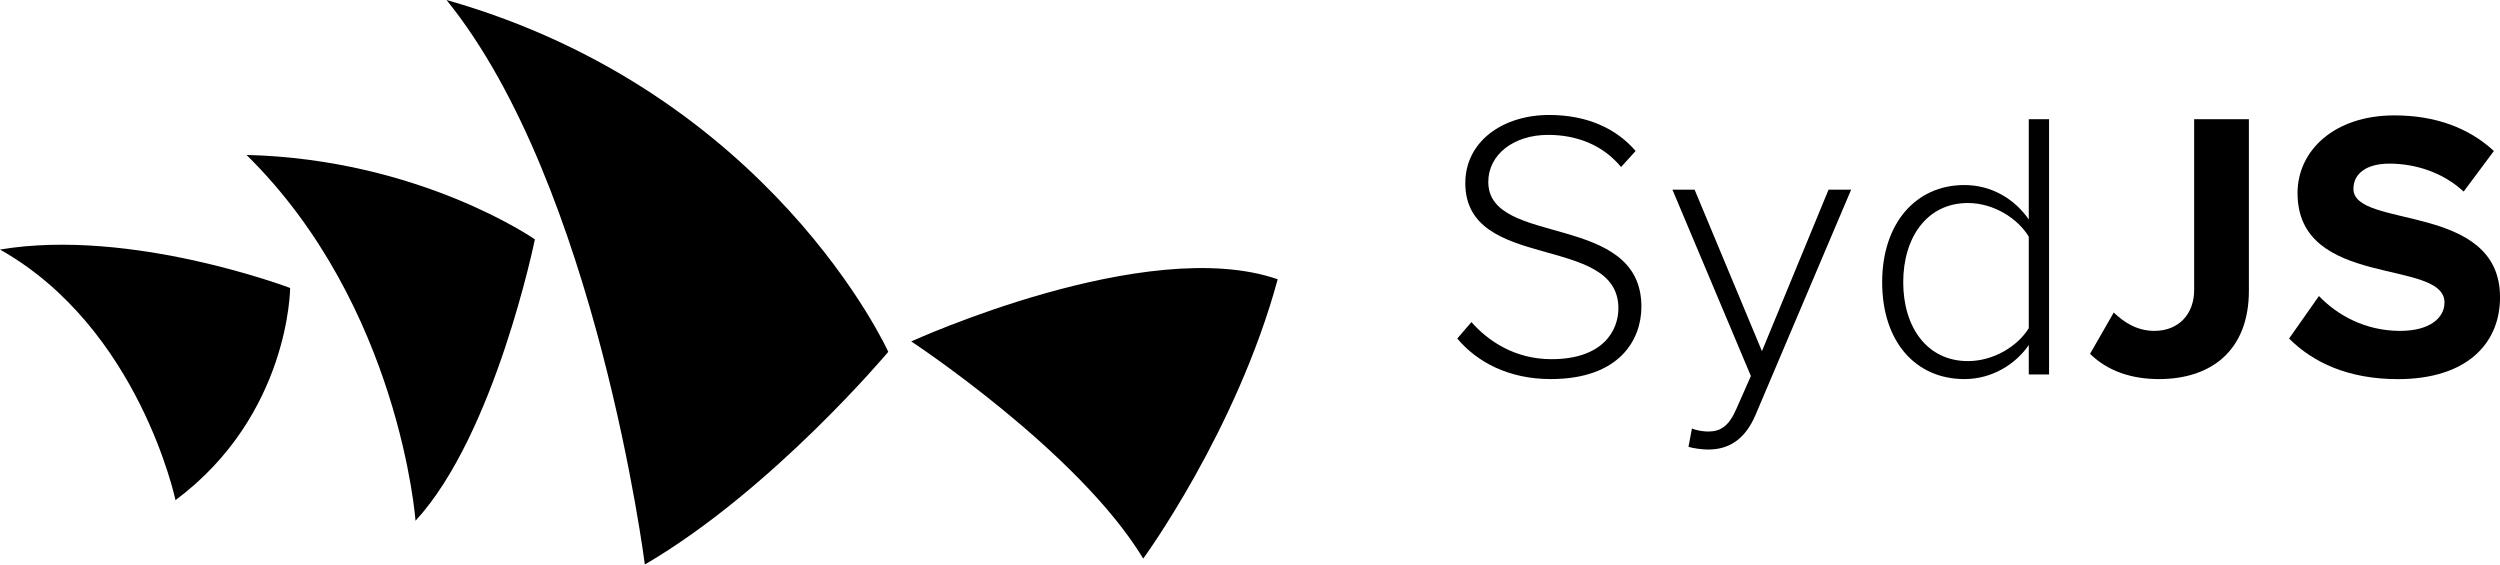
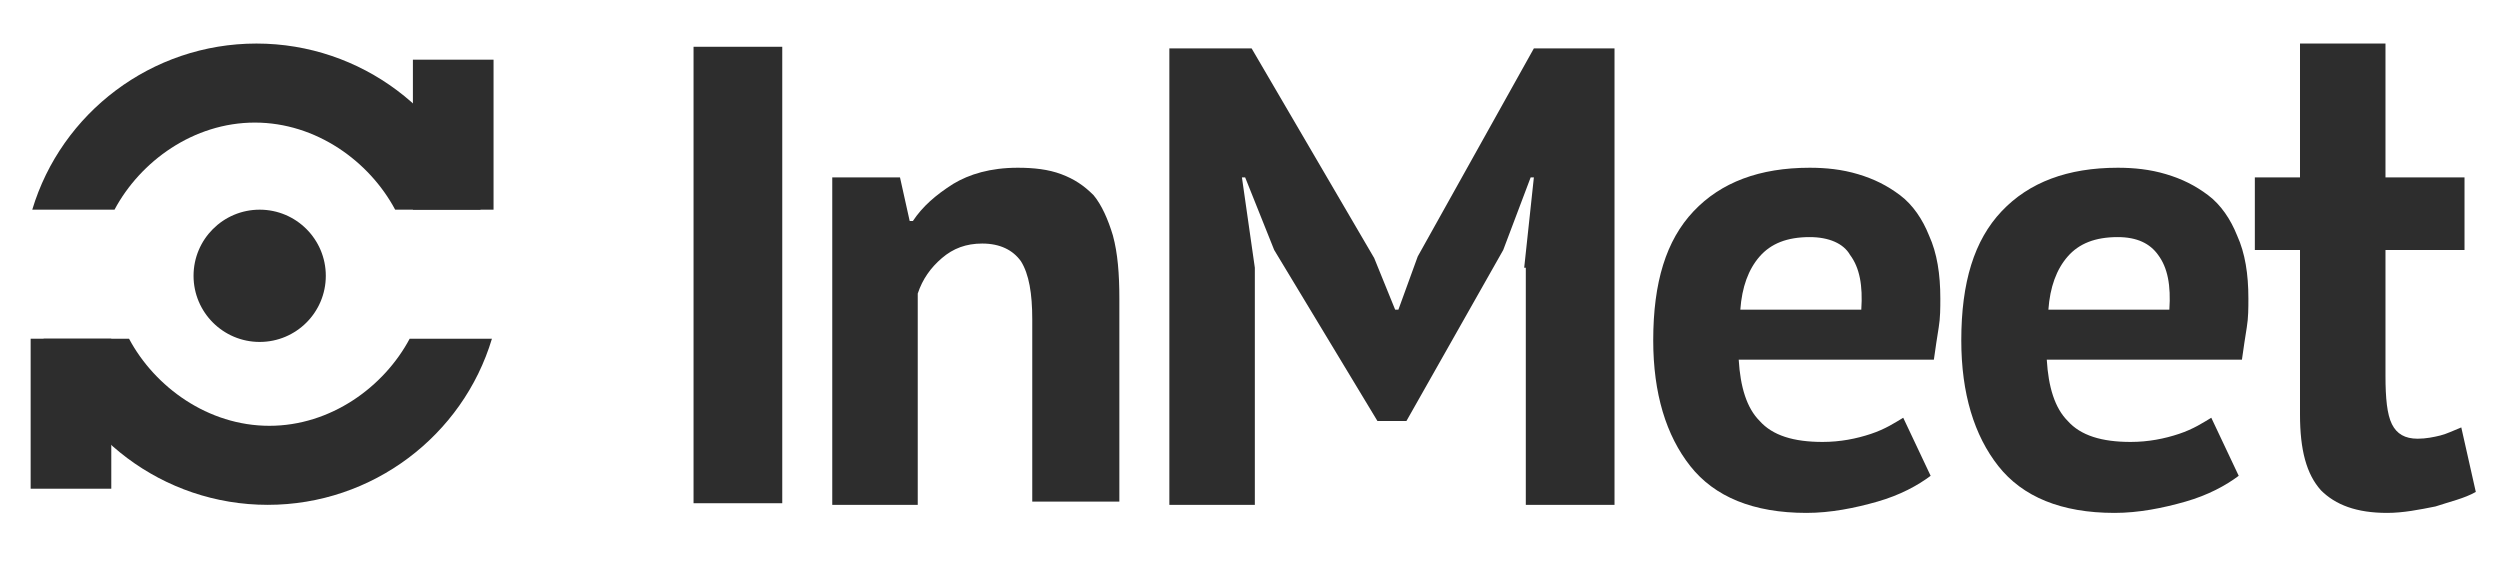
- <svg xmlns="http://www.w3.org/2000/svg" version="1.1" id="Layer_1" x="0px" y="0px" width="155px" height="35px" viewBox="-49.741 29.409 155 35" enable-background="new -49.741 29.409 155 35" xml:space="preserve">
-   <path display="none" fill="#1B7EBA" d="M0,6h129.996v114.996l-65.319-10L0,120.996V6z" />
-   <path display="none" fill="#2697DE" d="M-101.835-93.218h333.666v305.432L64.174,186.547l-166.009,25.667V-93.218z" />
+ <svg xmlns="http://www.w3.org/2000/svg" version="1.1" id="Layer_1" x="0px" y="0px" viewBox="-422 483 155 35" enable-background="new -422 483 155 35" xml:space="preserve">
+   <path display="none" fill="#1B7EBA" d="M-422,489h130v115l-65.3-10l-64.7,10V489z" />
+   <path display="none" fill="#2697DE" d="M-523.8,389.8h333.7v305.4l-167.7-25.7l-166,25.7V389.8z" />
  <g>
-     <g>
-       <path d="M-22.057,29.409c9.306,11.478,12.296,35,12.296,35c7.904-4.615,15.093-13.186,15.093-13.186S-1.943,35.124-22.057,29.409z     M-23.978,61.695c4.935-5.353,7.4-17.445,7.4-17.445s-7.128-4.968-17.879-5.235C-24.948,48.376-23.978,61.695-23.978,61.695z     M6.757,50.578c0,0,10.359,6.812,14.382,13.463c0,0,5.777-7.897,8.338-17.317C21.349,43.903,6.757,50.578,6.757,50.578z     M-49.741,44.881c8.634,4.864,10.881,15.537,10.881,15.537c7.086-5.281,7.107-13.154,7.107-13.154S-41.61,43.516-49.741,44.881z" />
-     </g>
+     <path fill="#2D2D2D" d="M-379,485.9h5.5v28.3h-5.5V485.9z" />
+     <path fill="#2D2D2D" d="M-358,514.3v-11.5c0-1.6-0.2-2.8-0.7-3.6c-0.5-0.7-1.3-1.1-2.4-1.1c-1,0-1.8,0.3-2.5,0.9   c-0.7,0.6-1.2,1.3-1.5,2.2v13.1h-5.3V494h4.2l0.6,2.7h0.2c0.6-0.9,1.4-1.6,2.5-2.3c1-0.6,2.3-1,4-1c1,0,1.9,0.1,2.7,0.4   c0.8,0.3,1.4,0.7,2,1.3c0.5,0.6,0.9,1.5,1.2,2.5c0.3,1.1,0.4,2.4,0.4,3.9v12.6H-358z" />
+     <path fill="#2D2D2D" d="M-327.5,499.6l0.6-5.6h-0.2l-1.7,4.5l-6,10.6h-1.8l-6.4-10.6l-1.8-4.5h-0.2l0.8,5.6v14.7h-5.3v-28.3h5.1   l7.6,13l1.3,3.2h0.2l1.2-3.3l7.2-12.9h5v28.3h-5.5V499.6z" />
+     <path fill="#2D2D2D" d="M-302.3,512.5c-0.8,0.6-1.9,1.2-3.3,1.6c-1.4,0.4-2.9,0.7-4.4,0.7c-3.3,0-5.7-1-7.2-2.9   c-1.5-1.9-2.3-4.5-2.3-7.8c0-3.6,0.8-6.2,2.5-8c1.7-1.8,4.1-2.7,7.2-2.7c1,0,2,0.1,3,0.4c1,0.3,1.8,0.7,2.6,1.3   c0.8,0.6,1.4,1.5,1.8,2.5c0.5,1.1,0.7,2.4,0.7,3.9c0,0.6,0,1.2-0.1,1.8c-0.1,0.6-0.2,1.3-0.3,2h-12.1c0.1,1.7,0.5,3,1.3,3.8   c0.8,0.9,2.1,1.3,3.9,1.3c1.1,0,2.1-0.2,3-0.5c0.9-0.3,1.5-0.7,2-1L-302.3,512.5z M-309.8,497.7c-1.4,0-2.4,0.4-3.1,1.2   c-0.7,0.8-1.1,1.9-1.2,3.3h7.5c0.1-1.5-0.1-2.6-0.7-3.4C-307.7,498.1-308.6,497.7-309.8,497.7z" />
+     <path fill="#2D2D2D" d="M-283.2,512.5c-0.8,0.6-1.9,1.2-3.3,1.6c-1.4,0.4-2.9,0.7-4.4,0.7c-3.3,0-5.7-1-7.2-2.9   c-1.5-1.9-2.3-4.5-2.3-7.8c0-3.6,0.8-6.2,2.5-8c1.7-1.8,4.1-2.7,7.2-2.7c1,0,2,0.1,3,0.4c1,0.3,1.8,0.7,2.6,1.3   c0.8,0.6,1.4,1.5,1.8,2.5c0.5,1.1,0.7,2.4,0.7,3.9c0,0.6,0,1.2-0.1,1.8c-0.1,0.6-0.2,1.3-0.3,2h-12.1c0.1,1.7,0.5,3,1.3,3.8   c0.8,0.9,2.1,1.3,3.9,1.3c1.1,0,2.1-0.2,3-0.5c0.9-0.3,1.5-0.7,2-1L-283.2,512.5z M-290.7,497.7c-1.4,0-2.4,0.4-3.1,1.2   c-0.7,0.8-1.1,1.9-1.2,3.3h7.5c0.1-1.5-0.1-2.6-0.7-3.4C-288.7,498.1-289.5,497.7-290.7,497.7z" />
+     <path fill="#2D2D2D" d="M-282.2,494h2.8v-8.3h5.3v8.3h4.9v4.5h-4.9v7.8c0,1.4,0.1,2.4,0.4,3c0.3,0.6,0.8,0.9,1.6,0.9   c0.5,0,1-0.1,1.4-0.2c0.4-0.1,0.8-0.3,1.3-0.5l0.9,4c-0.7,0.4-1.6,0.6-2.5,0.9c-1,0.2-2,0.4-3,0.4c-1.9,0-3.2-0.5-4.1-1.4   c-0.9-1-1.3-2.5-1.3-4.7v-10.2h-2.8V494z" />
  </g>
-   <g>
-     <path d="M40.61,50.398l0.877-1.021c1.021,1.163,2.682,2.301,4.96,2.301c3.228,0,4.153-1.803,4.153-3.156   c0-4.651-9.492-2.23-9.492-7.76c0-2.586,2.326-4.225,5.197-4.225c2.349,0,4.154,0.831,5.363,2.231l-0.901,0.997   c-1.14-1.376-2.752-1.993-4.532-1.993c-2.112,0-3.702,1.21-3.702,2.918c0,4.058,9.493,1.827,9.493,7.737   c0,2.041-1.353,4.484-5.625,4.484C43.79,52.913,41.82,51.845,40.61,50.398z" />
-     <path d="M55.159,55.975c0.262,0.118,0.711,0.189,0.997,0.189c0.76,0,1.282-0.309,1.756-1.4l0.902-2.041l-4.865-11.556h1.375   L59.5,51.181l4.13-10.014h1.4l-5.933,13.977c-0.617,1.447-1.59,2.136-2.918,2.136c-0.403,0-0.926-0.072-1.234-0.168L55.159,55.975z   " />
-     <path d="M76.043,52.628v-1.828c-0.808,1.187-2.278,2.112-3.988,2.112c-3.037,0-5.102-2.327-5.102-6.004   c0-3.63,2.064-6.027,5.102-6.027c1.638,0,3.086,0.83,3.988,2.135v-6.218h1.258v15.829H76.043z M76.043,49.756v-5.671   c-0.666-1.116-2.159-2.089-3.774-2.089c-2.539,0-4.01,2.137-4.01,4.913s1.471,4.888,4.01,4.888   C73.884,51.797,75.377,50.849,76.043,49.756z" />
-     <path d="M79.842,51.347l1.47-2.563c0.617,0.593,1.425,1.139,2.517,1.139c1.494,0,2.468-1.021,2.468-2.539V36.8h3.393v10.631   c0,3.725-2.35,5.481-5.576,5.481C82.499,52.913,80.98,52.462,79.842,51.347z" />
-     <path d="M92.182,50.398l1.852-2.635c1.115,1.164,2.848,2.161,5.03,2.161c1.876,0,2.754-0.832,2.754-1.757   c0-2.752-9.112-0.831-9.112-6.786c0-2.635,2.277-4.818,6.004-4.818c2.515,0,4.604,0.759,6.17,2.208l-1.874,2.515   c-1.282-1.187-2.991-1.732-4.605-1.732c-1.423,0-2.229,0.617-2.229,1.566c0,2.492,9.089,0.807,9.089,6.717   c0,2.894-2.089,5.078-6.336,5.078C95.861,52.913,93.678,51.894,92.182,50.398z" />
-   </g>
+   <path fill="#2D2D2D" d="M-414.9,496c1.6-3,4.9-5.4,8.7-5.4c3.8,0,7.1,2.4,8.7,5.4h5.3c-1.8-6-7.4-10.3-13.9-10.3  s-12.1,4.3-13.9,10.3H-414.9z" />
+   <rect x="-396.4" y="486.7" fill="#2D2D2D" width="5" height="9.3" />
+   <path fill="#2D2D2D" d="M-396.6,504c-1.6,3-4.9,5.4-8.7,5.4c-3.8,0-7.1-2.4-8.7-5.4h-5.3c1.8,6,7.4,10.3,13.9,10.3  s12.1-4.3,13.9-10.3H-396.6z" />
+   <rect x="-420.1" y="504" fill="#2D2D2D" width="5" height="9.3" />
+   <circle fill="#2D2D2D" cx="-405.9" cy="500.1" r="4.1" />
</svg>
